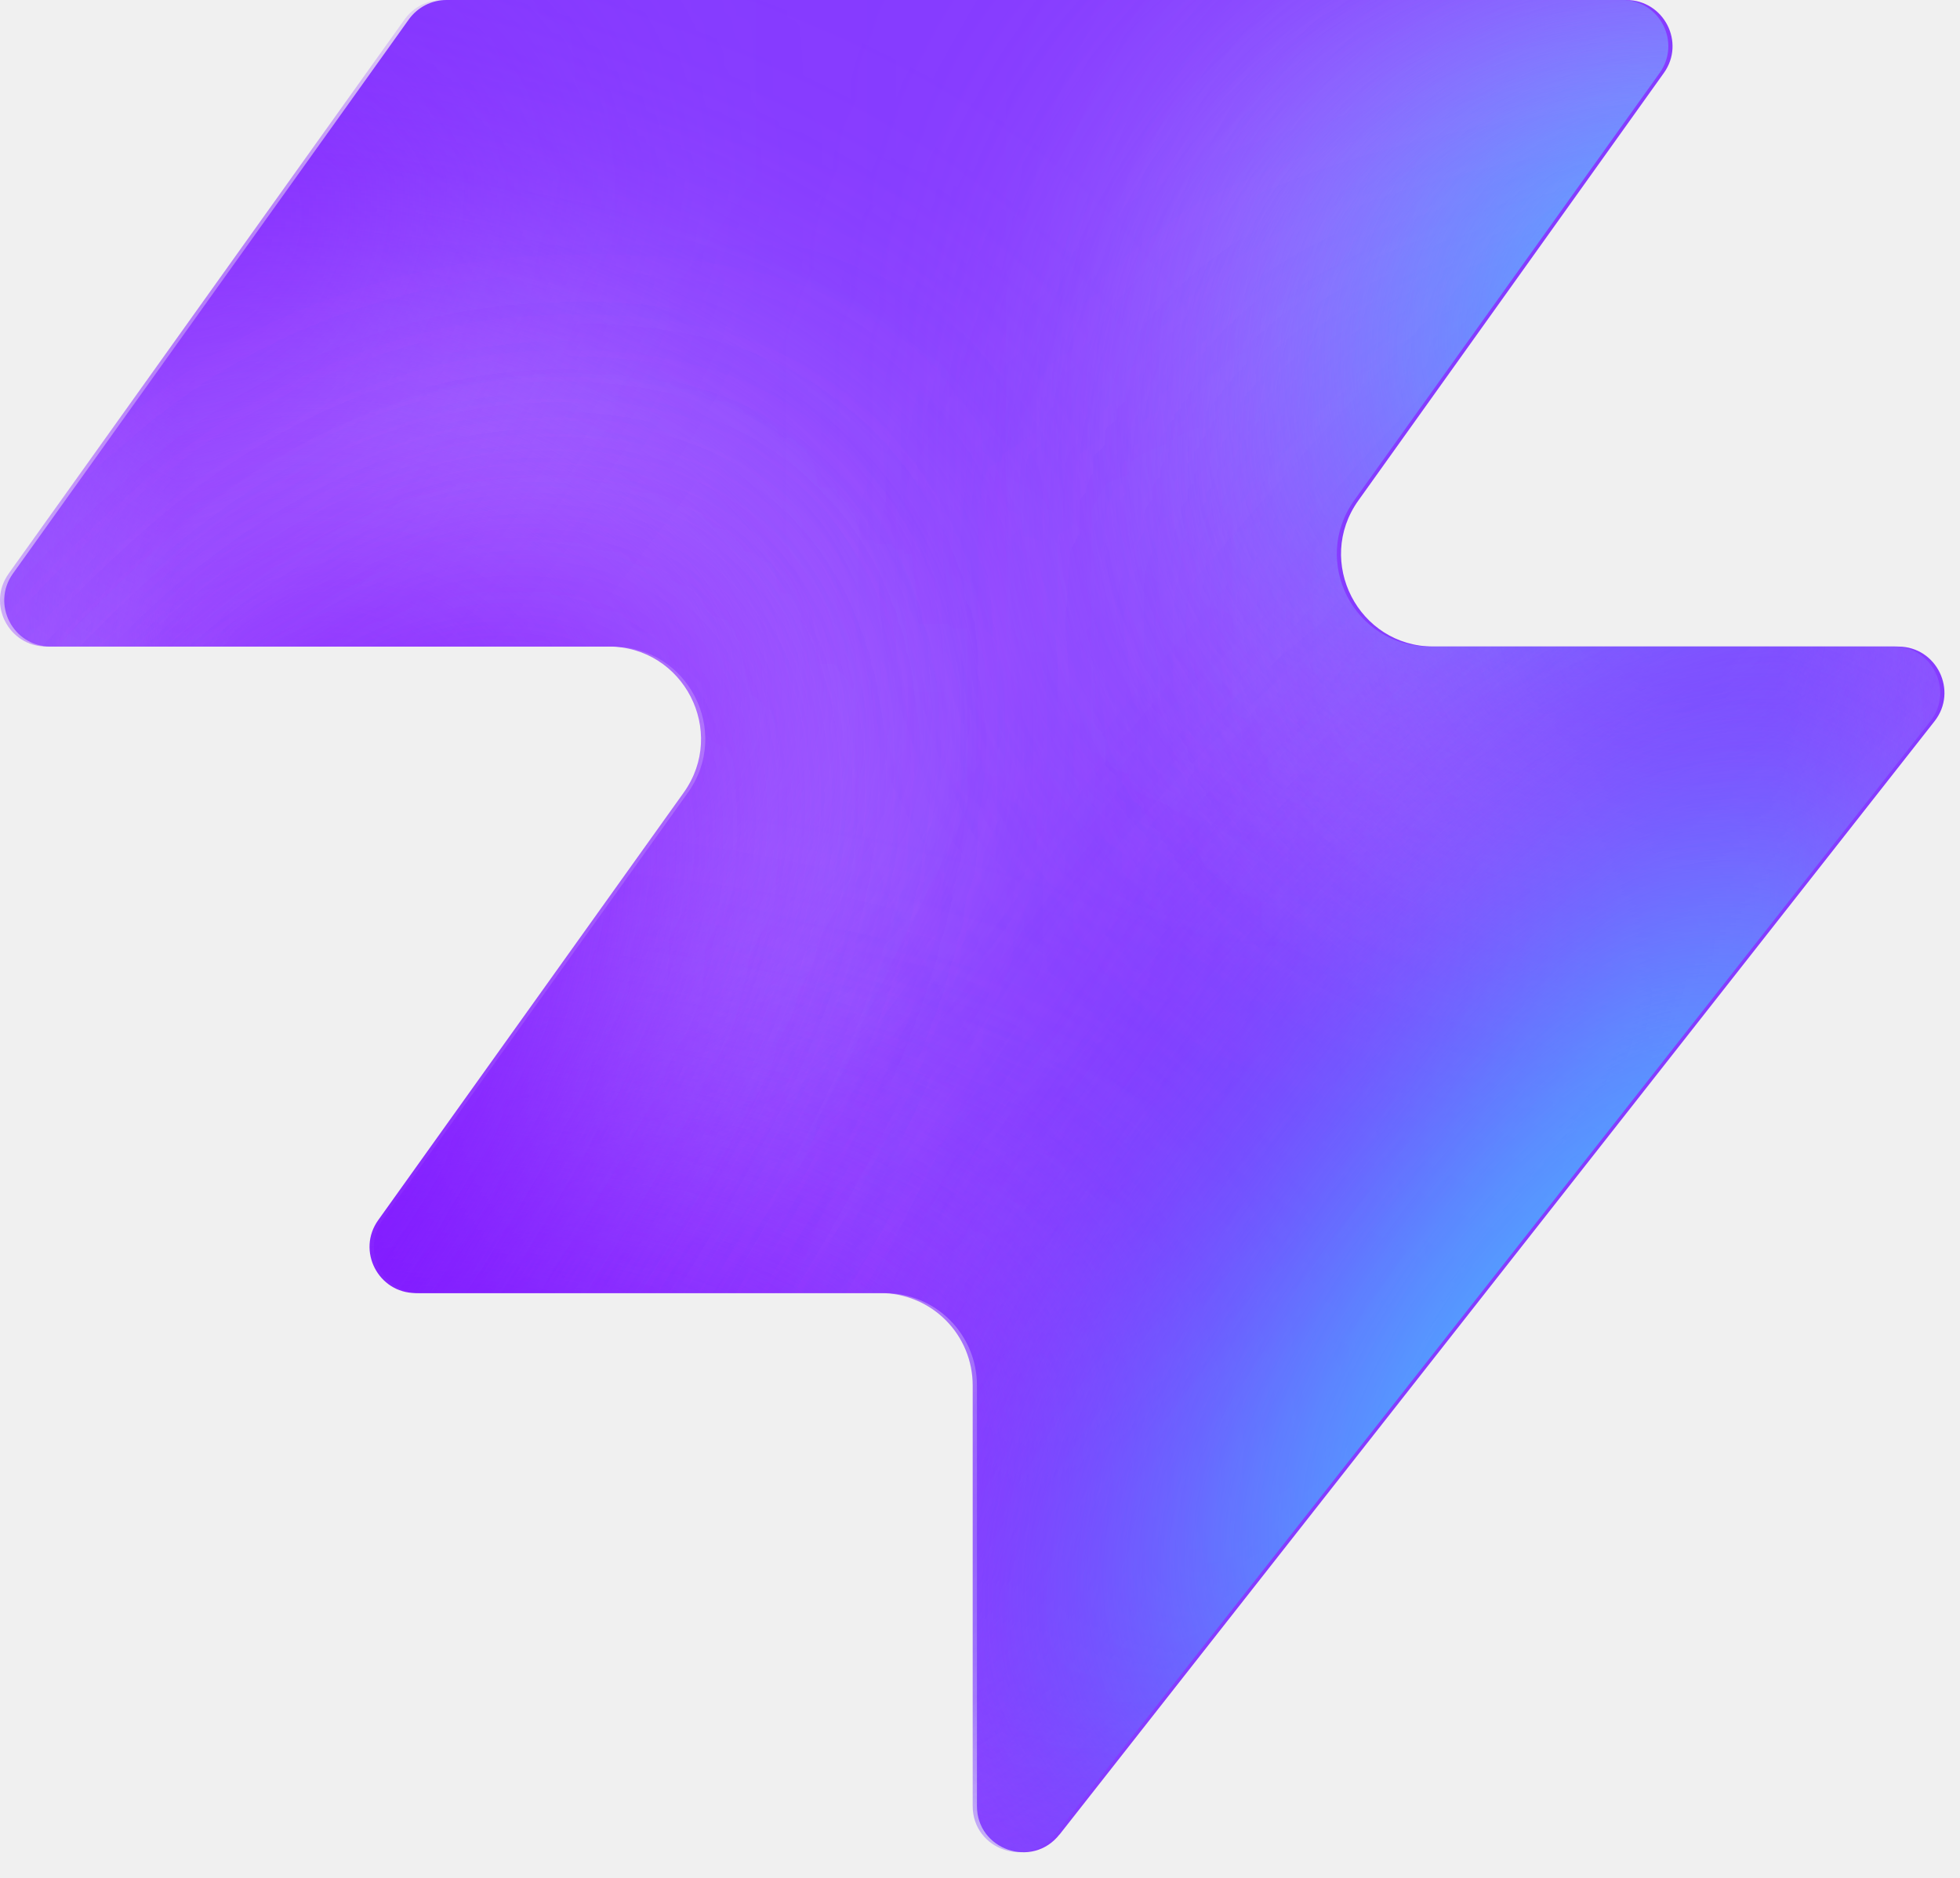
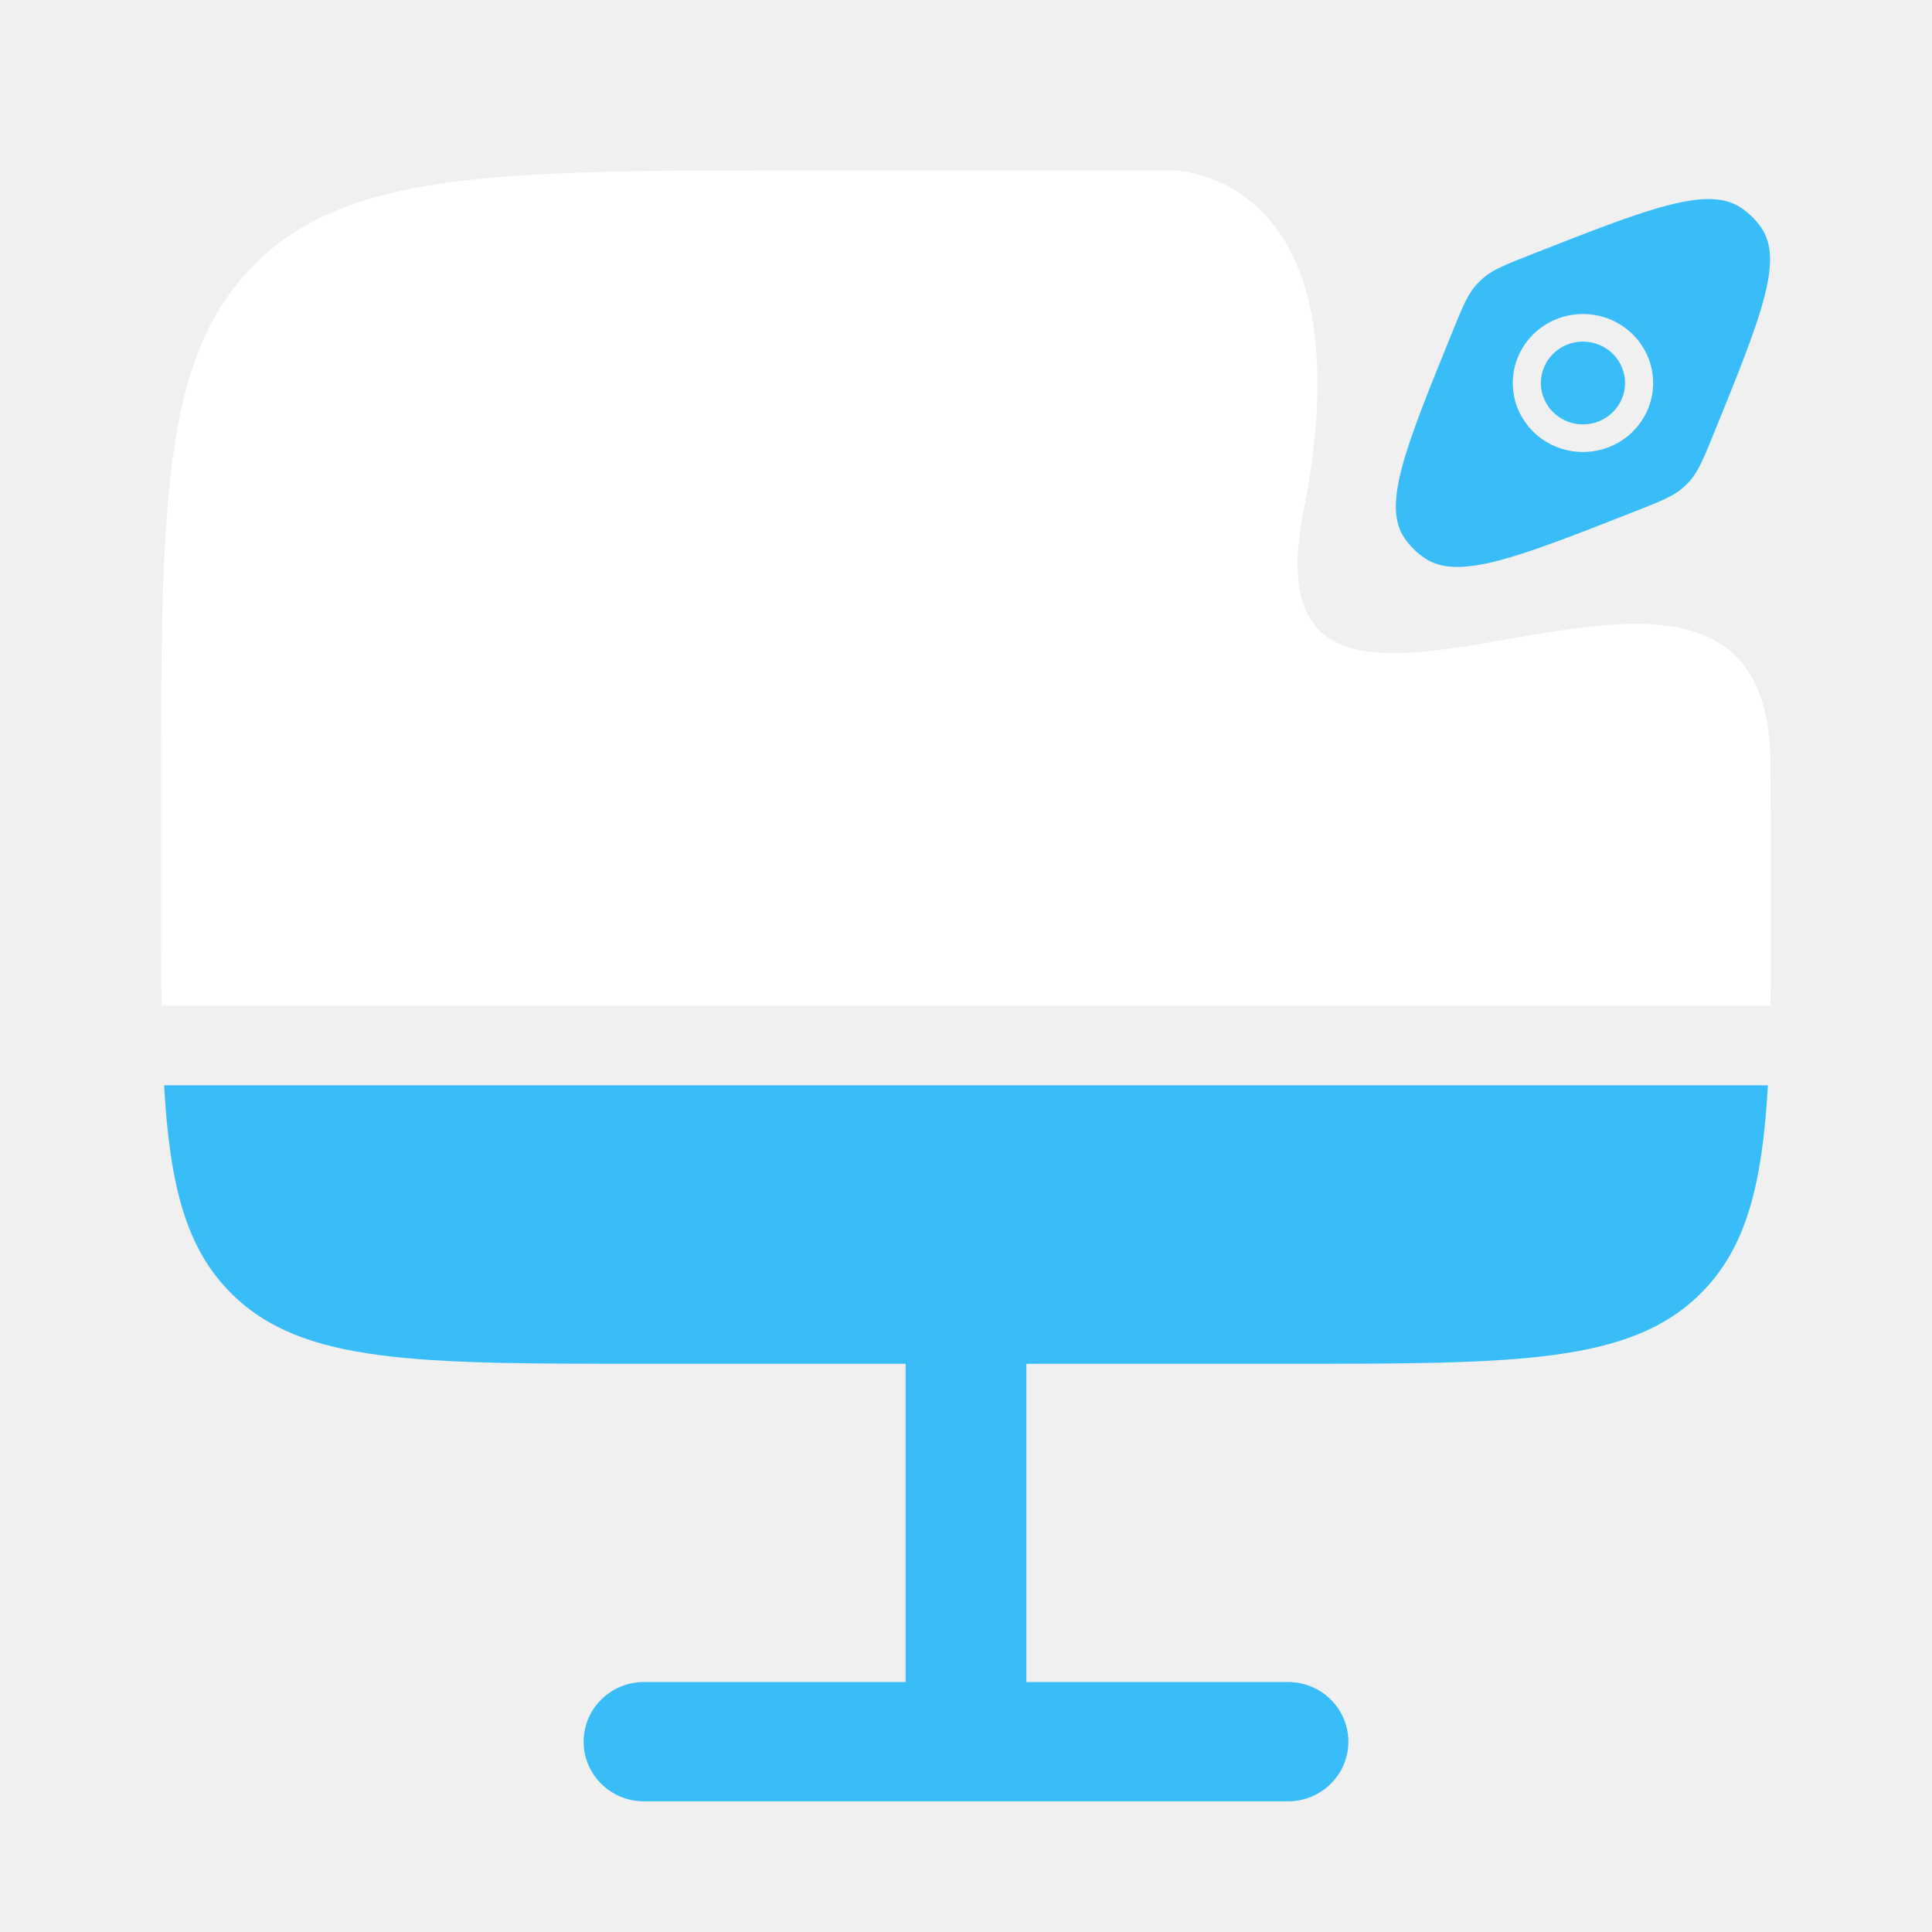
- <svg xmlns="http://www.w3.org/2000/svg" width="48" height="46" fill="none" viewBox="0 0 48 46">
-   <path fill="#863bff" d="M25.946 44.938c-.664.845-2.021.375-2.021-.698V33.937a2.26 2.26 0 0 0-2.262-2.262H10.287c-.92 0-1.456-1.04-.92-1.788l7.48-10.471c1.07-1.497 0-3.578-1.842-3.578H1.237c-.92 0-1.456-1.04-.92-1.788L10.013.474c.214-.297.556-.474.92-.474h28.894c.92 0 1.456 1.04.92 1.788l-7.48 10.471c-1.07 1.498 0 3.579 1.842 3.579h11.377c.943 0 1.473 1.088.89 1.83L25.947 44.94z" style="fill:#863bff;fill:color(display-p3 .525 .23 1);fill-opacity:1" />
-   <mask id="a" width="48" height="46" x="0" y="0" maskUnits="userSpaceOnUse" style="mask-type:alpha">
-     <path fill="#000" d="M25.842 44.938c-.664.844-2.021.375-2.021-.698V33.937a2.26 2.26 0 0 0-2.262-2.262H10.183c-.92 0-1.456-1.04-.92-1.788l7.48-10.471c1.07-1.498 0-3.579-1.842-3.579H1.133c-.92 0-1.456-1.04-.92-1.787L9.91.473c.214-.297.556-.474.92-.474h28.894c.92 0 1.456 1.04.92 1.788l-7.48 10.471c-1.07 1.498 0 3.578 1.842 3.578h11.377c.943 0 1.473 1.088.89 1.832L25.843 44.94z" style="fill:#000;fill-opacity:1" />
-   </mask>
-   <g mask="url(#a)">
-     <g filter="url(#b)">
-       <ellipse cx="5.508" cy="14.704" fill="#ede6ff" rx="5.508" ry="14.704" style="fill:#ede6ff;fill:color(display-p3 .927 .903 1);fill-opacity:1" transform="matrix(.00324 1 1 -.00324 -4.47 31.516)" />
-     </g>
-     <g filter="url(#c)">
-       <ellipse cx="10.399" cy="29.851" fill="#ede6ff" rx="10.399" ry="29.851" style="fill:#ede6ff;fill:color(display-p3 .927 .903 1);fill-opacity:1" transform="matrix(.00324 1 1 -.00324 -39.328 7.883)" />
-     </g>
-     <g filter="url(#d)">
-       <ellipse cx="5.508" cy="30.487" fill="#7e14ff" rx="5.508" ry="30.487" style="fill:#7e14ff;fill:color(display-p3 .492 .077 1);fill-opacity:1" transform="rotate(89.814 -25.913 -14.639)scale(1 -1)" />
-     </g>
-     <g filter="url(#e)">
-       <ellipse cx="5.508" cy="30.599" fill="#7e14ff" rx="5.508" ry="30.599" style="fill:#7e14ff;fill:color(display-p3 .492 .077 1);fill-opacity:1" transform="rotate(89.814 -32.644 -3.334)scale(1 -1)" />
-     </g>
-     <g filter="url(#f)">
-       <ellipse cx="5.508" cy="30.599" fill="#7e14ff" rx="5.508" ry="30.599" style="fill:#7e14ff;fill:color(display-p3 .492 .077 1);fill-opacity:1" transform="matrix(.00324 1 1 -.00324 -34.34 30.47)" />
-     </g>
-     <g filter="url(#g)">
-       <ellipse cx="14.072" cy="22.078" fill="#ede6ff" rx="14.072" ry="22.078" style="fill:#ede6ff;fill:color(display-p3 .927 .903 1);fill-opacity:1" transform="rotate(93.35 24.506 48.493)scale(-1 1)" />
-     </g>
-     <g filter="url(#h)">
-       <ellipse cx="3.47" cy="21.501" fill="#7e14ff" rx="3.47" ry="21.501" style="fill:#7e14ff;fill:color(display-p3 .492 .077 1);fill-opacity:1" transform="rotate(89.009 28.708 47.59)scale(-1 1)" />
-     </g>
-     <g filter="url(#i)">
-       <ellipse cx="3.47" cy="21.501" fill="#7e14ff" rx="3.47" ry="21.501" style="fill:#7e14ff;fill:color(display-p3 .492 .077 1);fill-opacity:1" transform="rotate(89.009 28.708 47.59)scale(-1 1)" />
-     </g>
-     <g filter="url(#j)">
-       <ellipse cx=".387" cy="8.972" fill="#7e14ff" rx="4.407" ry="29.108" style="fill:#7e14ff;fill:color(display-p3 .492 .077 1);fill-opacity:1" transform="rotate(39.51 .387 8.972)" />
-     </g>
-     <g filter="url(#k)">
-       <ellipse cx="47.523" cy="-6.092" fill="#7e14ff" rx="4.407" ry="29.108" style="fill:#7e14ff;fill:color(display-p3 .492 .077 1);fill-opacity:1" transform="rotate(37.892 47.523 -6.092)" />
-     </g>
-     <g filter="url(#l)">
-       <ellipse cx="41.412" cy="6.333" fill="#47bfff" rx="5.971" ry="9.665" style="fill:#47bfff;fill:color(display-p3 .28 .748 1);fill-opacity:1" transform="rotate(37.892 41.412 6.333)" />
-     </g>
-     <g filter="url(#m)">
-       <ellipse cx="-1.879" cy="38.332" fill="#7e14ff" rx="4.407" ry="29.108" style="fill:#7e14ff;fill:color(display-p3 .492 .077 1);fill-opacity:1" transform="rotate(37.892 -1.88 38.332)" />
-     </g>
-     <g filter="url(#n)">
-       <ellipse cx="-1.879" cy="38.332" fill="#7e14ff" rx="4.407" ry="29.108" style="fill:#7e14ff;fill:color(display-p3 .492 .077 1);fill-opacity:1" transform="rotate(37.892 -1.88 38.332)" />
-     </g>
-     <g filter="url(#o)">
-       <ellipse cx="35.651" cy="29.907" fill="#7e14ff" rx="4.407" ry="29.108" style="fill:#7e14ff;fill:color(display-p3 .492 .077 1);fill-opacity:1" transform="rotate(37.892 35.651 29.907)" />
-     </g>
-     <g filter="url(#p)">
-       <ellipse cx="38.418" cy="32.4" fill="#47bfff" rx="5.971" ry="15.297" style="fill:#47bfff;fill:color(display-p3 .28 .748 1);fill-opacity:1" transform="rotate(37.892 38.418 32.4)" />
-     </g>
-   </g>
-   <defs>
-     <filter id="b" width="60.045" height="41.654" x="-19.77" y="16.149" color-interpolation-filters="sRGB" filterUnits="userSpaceOnUse">
-       <feFlood flood-opacity="0" result="BackgroundImageFix" />
-       <feBlend in="SourceGraphic" in2="BackgroundImageFix" result="shape" />
-       <feGaussianBlur result="effect1_foregroundBlur_2002_17158" stdDeviation="7.659" />
-     </filter>
-     <filter id="c" width="90.34" height="51.437" x="-54.613" y="-7.533" color-interpolation-filters="sRGB" filterUnits="userSpaceOnUse">
-       <feFlood flood-opacity="0" result="BackgroundImageFix" />
-       <feBlend in="SourceGraphic" in2="BackgroundImageFix" result="shape" />
-       <feGaussianBlur result="effect1_foregroundBlur_2002_17158" stdDeviation="7.659" />
-     </filter>
-     <filter id="d" width="79.355" height="29.4" x="-49.64" y="2.03" color-interpolation-filters="sRGB" filterUnits="userSpaceOnUse">
-       <feFlood flood-opacity="0" result="BackgroundImageFix" />
-       <feBlend in="SourceGraphic" in2="BackgroundImageFix" result="shape" />
-       <feGaussianBlur result="effect1_foregroundBlur_2002_17158" stdDeviation="4.596" />
-     </filter>
-     <filter id="e" width="79.579" height="29.4" x="-45.045" y="20.029" color-interpolation-filters="sRGB" filterUnits="userSpaceOnUse">
-       <feFlood flood-opacity="0" result="BackgroundImageFix" />
-       <feBlend in="SourceGraphic" in2="BackgroundImageFix" result="shape" />
-       <feGaussianBlur result="effect1_foregroundBlur_2002_17158" stdDeviation="4.596" />
-     </filter>
-     <filter id="f" width="79.579" height="29.4" x="-43.513" y="21.178" color-interpolation-filters="sRGB" filterUnits="userSpaceOnUse">
-       <feFlood flood-opacity="0" result="BackgroundImageFix" />
-       <feBlend in="SourceGraphic" in2="BackgroundImageFix" result="shape" />
-       <feGaussianBlur result="effect1_foregroundBlur_2002_17158" stdDeviation="4.596" />
-     </filter>
-     <filter id="g" width="74.749" height="58.852" x="15.756" y="-17.901" color-interpolation-filters="sRGB" filterUnits="userSpaceOnUse">
-       <feFlood flood-opacity="0" result="BackgroundImageFix" />
-       <feBlend in="SourceGraphic" in2="BackgroundImageFix" result="shape" />
-       <feGaussianBlur result="effect1_foregroundBlur_2002_17158" stdDeviation="7.659" />
-     </filter>
-     <filter id="h" width="61.377" height="25.362" x="23.548" y="2.284" color-interpolation-filters="sRGB" filterUnits="userSpaceOnUse">
-       <feFlood flood-opacity="0" result="BackgroundImageFix" />
-       <feBlend in="SourceGraphic" in2="BackgroundImageFix" result="shape" />
-       <feGaussianBlur result="effect1_foregroundBlur_2002_17158" stdDeviation="4.596" />
-     </filter>
-     <filter id="i" width="61.377" height="25.362" x="23.548" y="2.284" color-interpolation-filters="sRGB" filterUnits="userSpaceOnUse">
-       <feFlood flood-opacity="0" result="BackgroundImageFix" />
-       <feBlend in="SourceGraphic" in2="BackgroundImageFix" result="shape" />
-       <feGaussianBlur result="effect1_foregroundBlur_2002_17158" stdDeviation="4.596" />
-     </filter>
-     <filter id="j" width="56.045" height="63.649" x="-27.636" y="-22.853" color-interpolation-filters="sRGB" filterUnits="userSpaceOnUse">
-       <feFlood flood-opacity="0" result="BackgroundImageFix" />
-       <feBlend in="SourceGraphic" in2="BackgroundImageFix" result="shape" />
-       <feGaussianBlur result="effect1_foregroundBlur_2002_17158" stdDeviation="4.596" />
-     </filter>
-     <filter id="k" width="54.814" height="64.646" x="20.116" y="-38.415" color-interpolation-filters="sRGB" filterUnits="userSpaceOnUse">
-       <feFlood flood-opacity="0" result="BackgroundImageFix" />
-       <feBlend in="SourceGraphic" in2="BackgroundImageFix" result="shape" />
-       <feGaussianBlur result="effect1_foregroundBlur_2002_17158" stdDeviation="4.596" />
-     </filter>
-     <filter id="l" width="33.541" height="35.313" x="24.641" y="-11.323" color-interpolation-filters="sRGB" filterUnits="userSpaceOnUse">
-       <feFlood flood-opacity="0" result="BackgroundImageFix" />
-       <feBlend in="SourceGraphic" in2="BackgroundImageFix" result="shape" />
-       <feGaussianBlur result="effect1_foregroundBlur_2002_17158" stdDeviation="4.596" />
-     </filter>
-     <filter id="m" width="54.814" height="64.646" x="-29.286" y="6.009" color-interpolation-filters="sRGB" filterUnits="userSpaceOnUse">
-       <feFlood flood-opacity="0" result="BackgroundImageFix" />
-       <feBlend in="SourceGraphic" in2="BackgroundImageFix" result="shape" />
-       <feGaussianBlur result="effect1_foregroundBlur_2002_17158" stdDeviation="4.596" />
-     </filter>
-     <filter id="n" width="54.814" height="64.646" x="-29.286" y="6.009" color-interpolation-filters="sRGB" filterUnits="userSpaceOnUse">
-       <feFlood flood-opacity="0" result="BackgroundImageFix" />
-       <feBlend in="SourceGraphic" in2="BackgroundImageFix" result="shape" />
-       <feGaussianBlur result="effect1_foregroundBlur_2002_17158" stdDeviation="4.596" />
-     </filter>
-     <filter id="o" width="54.814" height="64.646" x="8.244" y="-2.416" color-interpolation-filters="sRGB" filterUnits="userSpaceOnUse">
-       <feFlood flood-opacity="0" result="BackgroundImageFix" />
-       <feBlend in="SourceGraphic" in2="BackgroundImageFix" result="shape" />
-       <feGaussianBlur result="effect1_foregroundBlur_2002_17158" stdDeviation="4.596" />
-     </filter>
-     <filter id="p" width="39.409" height="43.623" x="18.713" y="10.588" color-interpolation-filters="sRGB" filterUnits="userSpaceOnUse">
-       <feFlood flood-opacity="0" result="BackgroundImageFix" />
-       <feBlend in="SourceGraphic" in2="BackgroundImageFix" result="shape" />
-       <feGaussianBlur result="effect1_foregroundBlur_2002_17158" stdDeviation="4.596" />
-     </filter>
-   </defs>
+ <svg xmlns="http://www.w3.org/2000/svg" width="512" height="512" viewBox="0 0 512 512" fill="none">
+   <path d="M170.667 361.417C110.327 361.417 80.157 361.417 61.412 342.891C49.267 330.888 44.99 314.146 43.485 287.625H468.514C467.01 314.146 462.733 330.888 450.588 342.891C431.842 361.417 401.673 361.417 341.333 361.417H272V445.75H341.333C350.17 445.75 357.333 452.83 357.333 461.563C357.333 470.295 350.17 477.375 341.333 477.375H170.667C161.83 477.375 154.667 470.295 154.667 461.563C154.667 452.83 161.83 445.75 170.667 445.75H240V361.417H170.667Z" fill="#38BDF8" />
+   <path d="M213.333 45.167H310.777C310.777 45.167 363.319 45.167 345.432 135.576C327.546 225.986 469.333 112.376 469.195 202.969L469.333 234.917C469.333 246.546 469.333 257.041 469.195 266.542H42.806C42.667 257.041 42.667 246.546 42.667 234.917V213.833C42.667 134.323 42.667 94.568 67.66 69.867C92.654 45.167 132.88 45.167 213.333 45.167Z" fill="white" />
+   <path fill-rule="evenodd" clip-rule="evenodd" d="M377.623 147.953C386.534 153.906 402.133 147.771 433.333 135.501C439.988 132.884 443.315 131.575 445.925 129.325C446.591 128.751 447.217 128.136 447.8 127.481C450.089 124.915 451.42 121.643 454.082 115.1C466.562 84.425 472.802 69.088 466.747 60.327C465.312 58.25 463.489 56.458 461.377 55.047C452.466 49.094 436.867 55.229 405.667 67.499C399.012 70.116 395.685 71.425 393.074 73.675C392.409 74.249 391.783 74.865 391.2 75.519C388.911 78.085 387.58 81.357 384.918 87.9C372.438 118.575 366.198 133.912 372.253 142.673C373.689 144.75 375.511 146.542 377.623 147.953ZM400.906 101.5C400.906 91.403 409.231 83.219 419.5 83.219C429.769 83.219 438.094 91.403 438.094 101.5C438.094 111.597 429.769 119.781 419.5 119.781C409.231 119.781 400.906 111.597 400.906 101.5ZM408.344 101.5C408.344 95.442 413.339 90.531 419.5 90.531C425.661 90.531 430.656 95.442 430.656 101.5C430.656 107.558 425.661 112.469 419.5 112.469C413.339 112.469 408.344 107.558 408.344 101.5Z" fill="#38BDF8" />
</svg>
